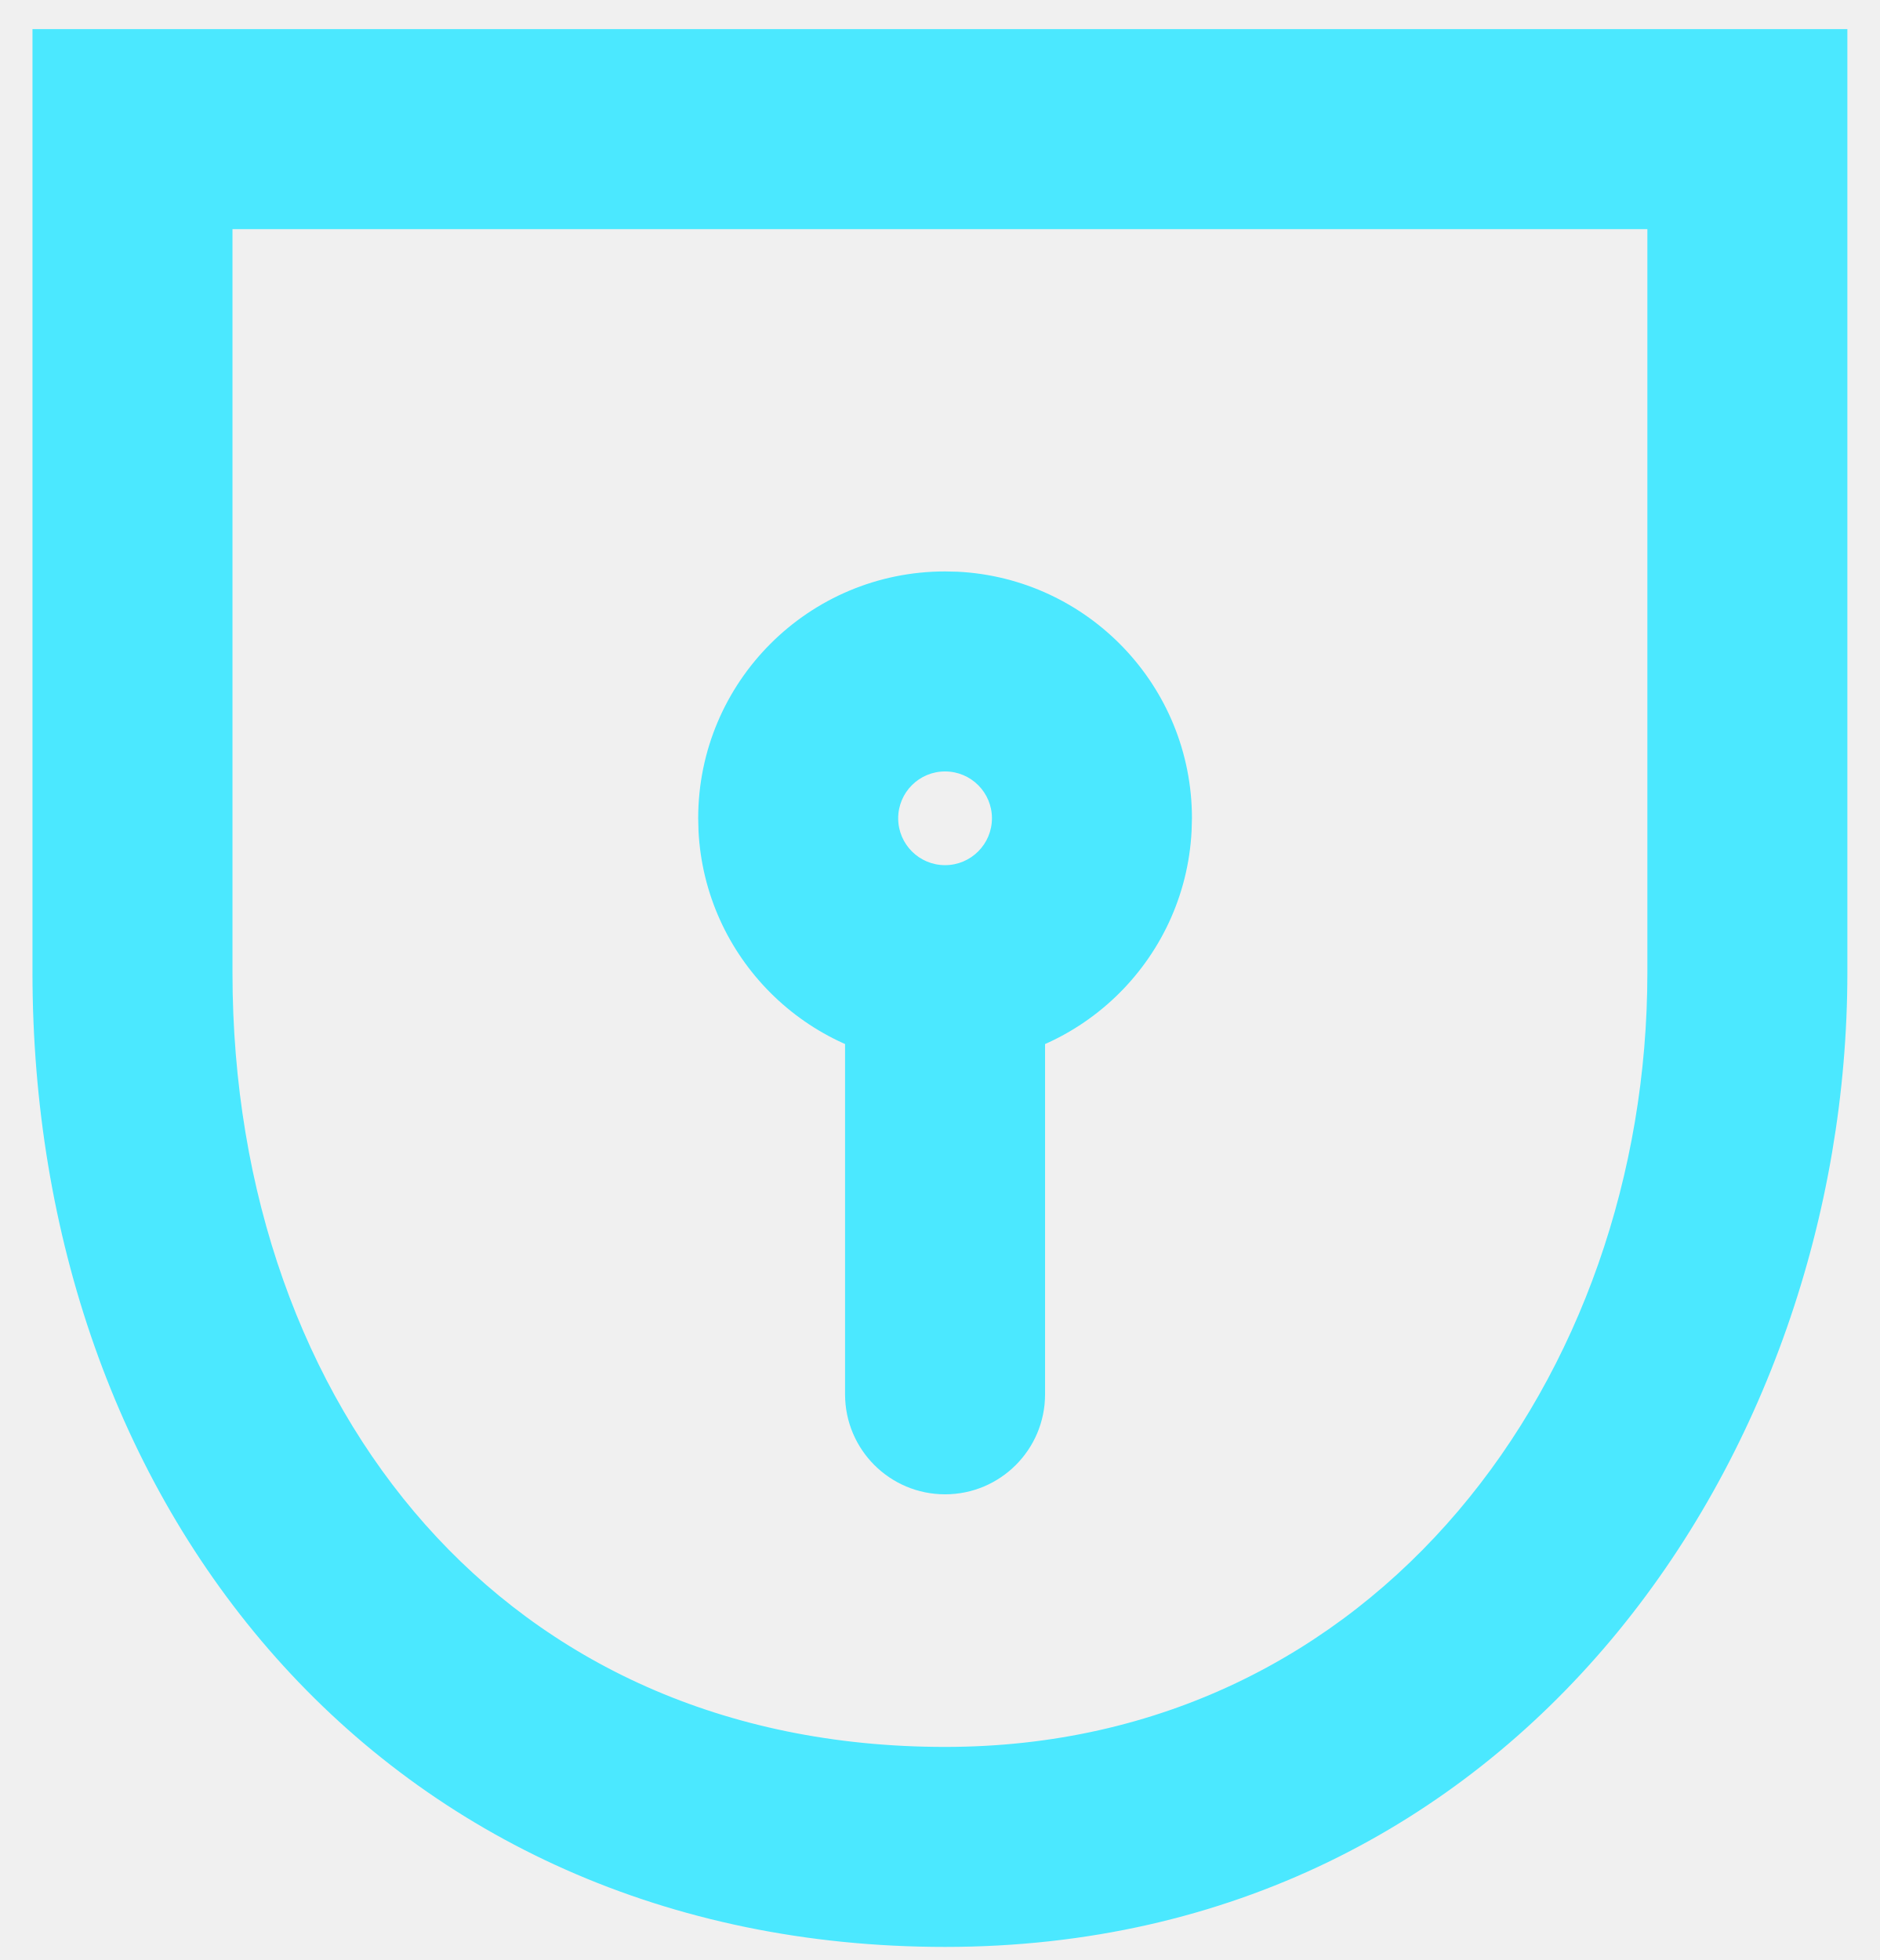
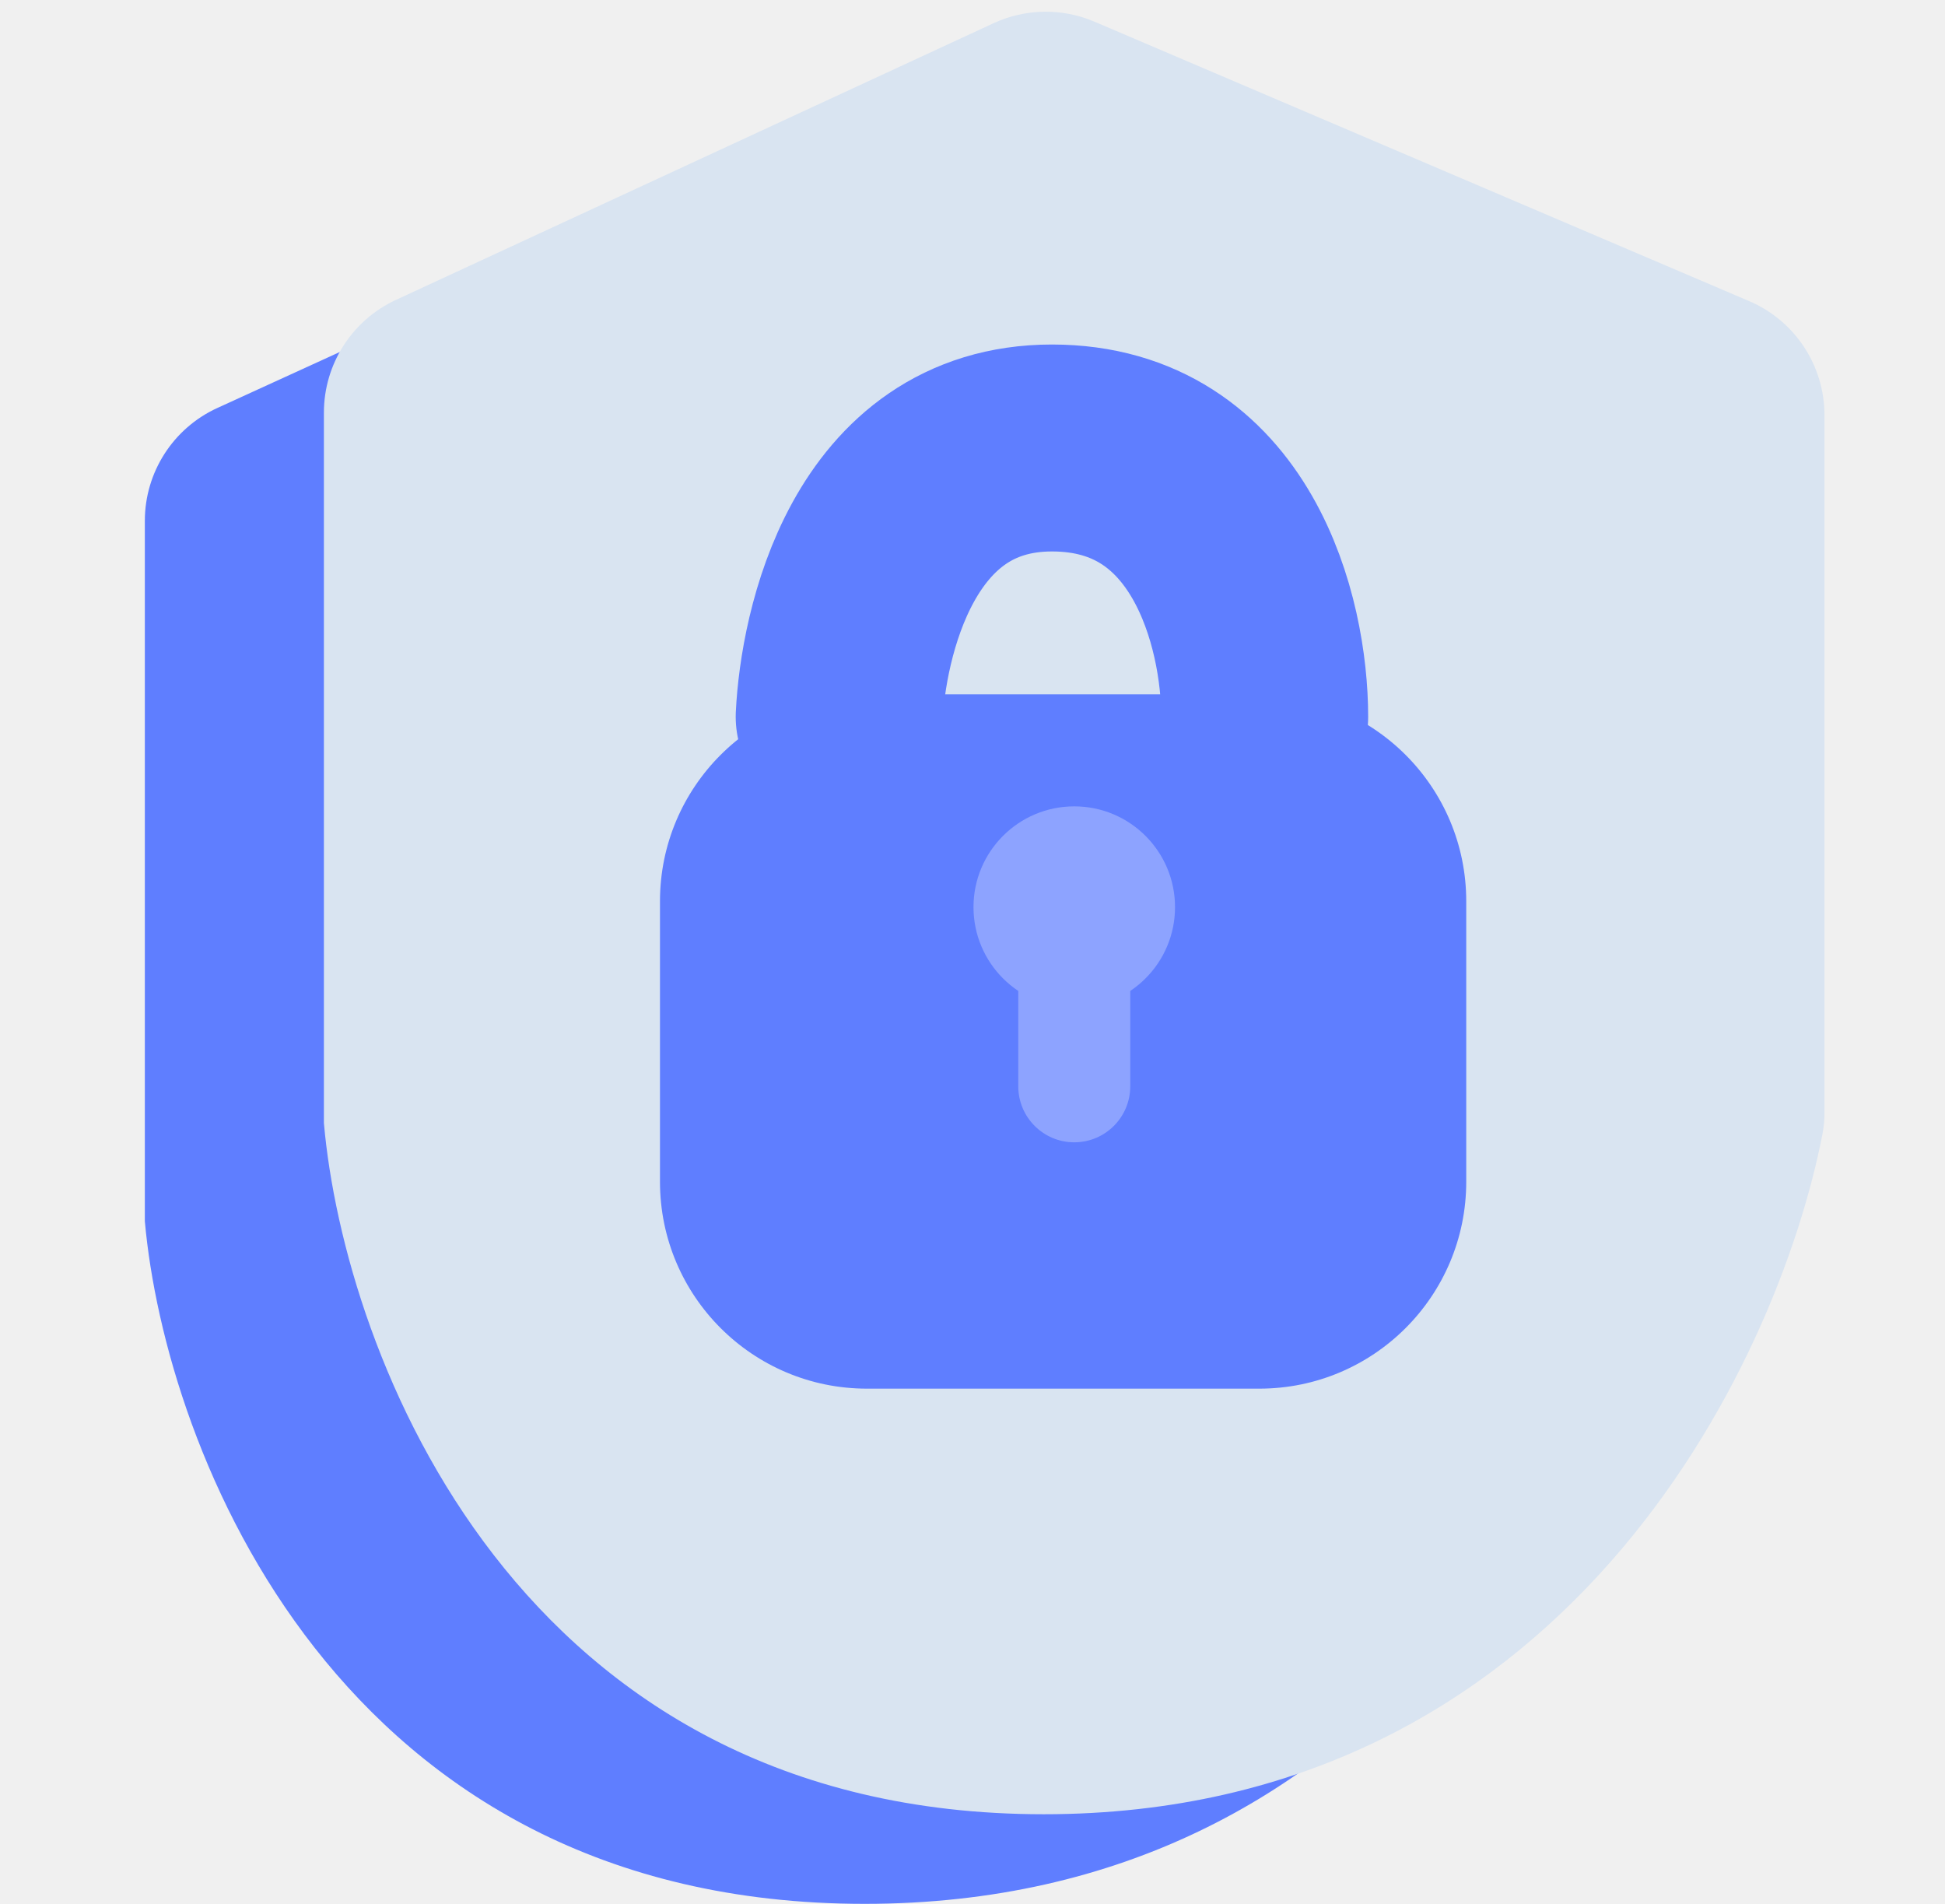
- <svg xmlns="http://www.w3.org/2000/svg" width="47" height="49" viewBox="0 0 47 49" fill="none">
-   <path d="M41.185 5.728H5.812V24.315C5.813 29.832 7.584 34.681 10.634 38.117C13.657 41.522 18.049 43.673 23.628 43.673C34.416 43.673 41.185 34.406 41.185 24.315V5.728ZM46.185 24.315C46.185 36.339 37.938 48.673 23.628 48.673C16.658 48.673 10.892 45.938 6.895 41.436C2.925 36.964 0.813 30.884 0.812 24.315V0.728H46.185V24.315Z" fill="#4BE8FF" />
-   <path d="M24.799 20.457C24.799 19.81 24.274 19.286 23.627 19.286C22.98 19.286 22.455 19.81 22.455 20.457C22.455 21.105 22.98 21.629 23.627 21.629V26.629L23.31 26.62C20.154 26.461 17.623 23.931 17.463 20.775L17.455 20.457C17.455 17.049 20.218 14.286 23.627 14.286L23.944 14.293C27.205 14.459 29.799 17.155 29.799 20.457L29.79 20.775C29.625 24.036 26.929 26.629 23.627 26.629V21.629C24.274 21.629 24.799 21.104 24.799 20.457Z" fill="#4BE8FF" />
-   <path d="M21.127 34.858L21.127 26.115C21.127 24.734 22.246 23.615 23.627 23.615C25.008 23.615 26.127 24.734 26.127 26.115L26.127 34.858C26.127 36.239 25.008 37.358 23.627 37.358C22.246 37.358 21.127 36.239 21.127 34.858Z" fill="#4BE8FF" />
+ <svg xmlns="http://www.w3.org/2000/svg" width="47" height="46" viewBox="0 0 47 46" fill="none">
+   <g clip-path="url(#clip0_2191_883)">
+     <path d="M19.695 3.254L5.253 9.857C4.185 10.345 3.5 11.411 3.5 12.585V29.507C3.991 35.005 8.158 46 20.893 46C33.433 46 38.618 35.34 39.712 29.764C39.746 29.59 39.761 29.418 39.761 29.241V12.649C39.761 11.442 39.038 10.353 37.926 9.885L22.108 3.218C21.334 2.892 20.459 2.905 19.695 3.254Z" fill="#5F7EFF" />
+     <path d="M24.01 0.56L9.567 7.246C8.506 7.737 7.827 8.8 7.827 9.969V27.136C8.318 32.703 12.485 43.835 25.221 43.835C37.765 43.835 42.949 33.034 44.041 27.39C44.074 27.218 44.088 27.048 44.088 26.873V10.033C44.088 8.831 43.371 7.745 42.265 7.274L26.448 0.524C25.666 0.19 24.78 0.204 24.01 0.56Z" fill="#D9E4F1" />
+     <rect x="15.948" y="16.776" width="19.483" height="16.776" rx="5" fill="#5F7EFF" />
+     <path d="M20.278 17.318C20.373 15.37 21.307 10.824 25.42 10.824C29.533 10.824 30.561 15.045 30.561 17.318" stroke="#5F7EFF" stroke-width="5" stroke-linecap="round" />
+     <ellipse cx="25.959" cy="21.918" rx="2.435" ry="2.435" fill="#8DA3FF" />
+     <rect x="24.606" y="22.188" width="2.706" height="5.412" rx="1.353" fill="#8DA3FF" />
+   </g>
+   <defs>
+     <clipPath id="clip0_2191_883">
+       <rect width="46" height="46" fill="white" transform="translate(0.5)" />
+     </clipPath>
+   </defs>
</svg>
